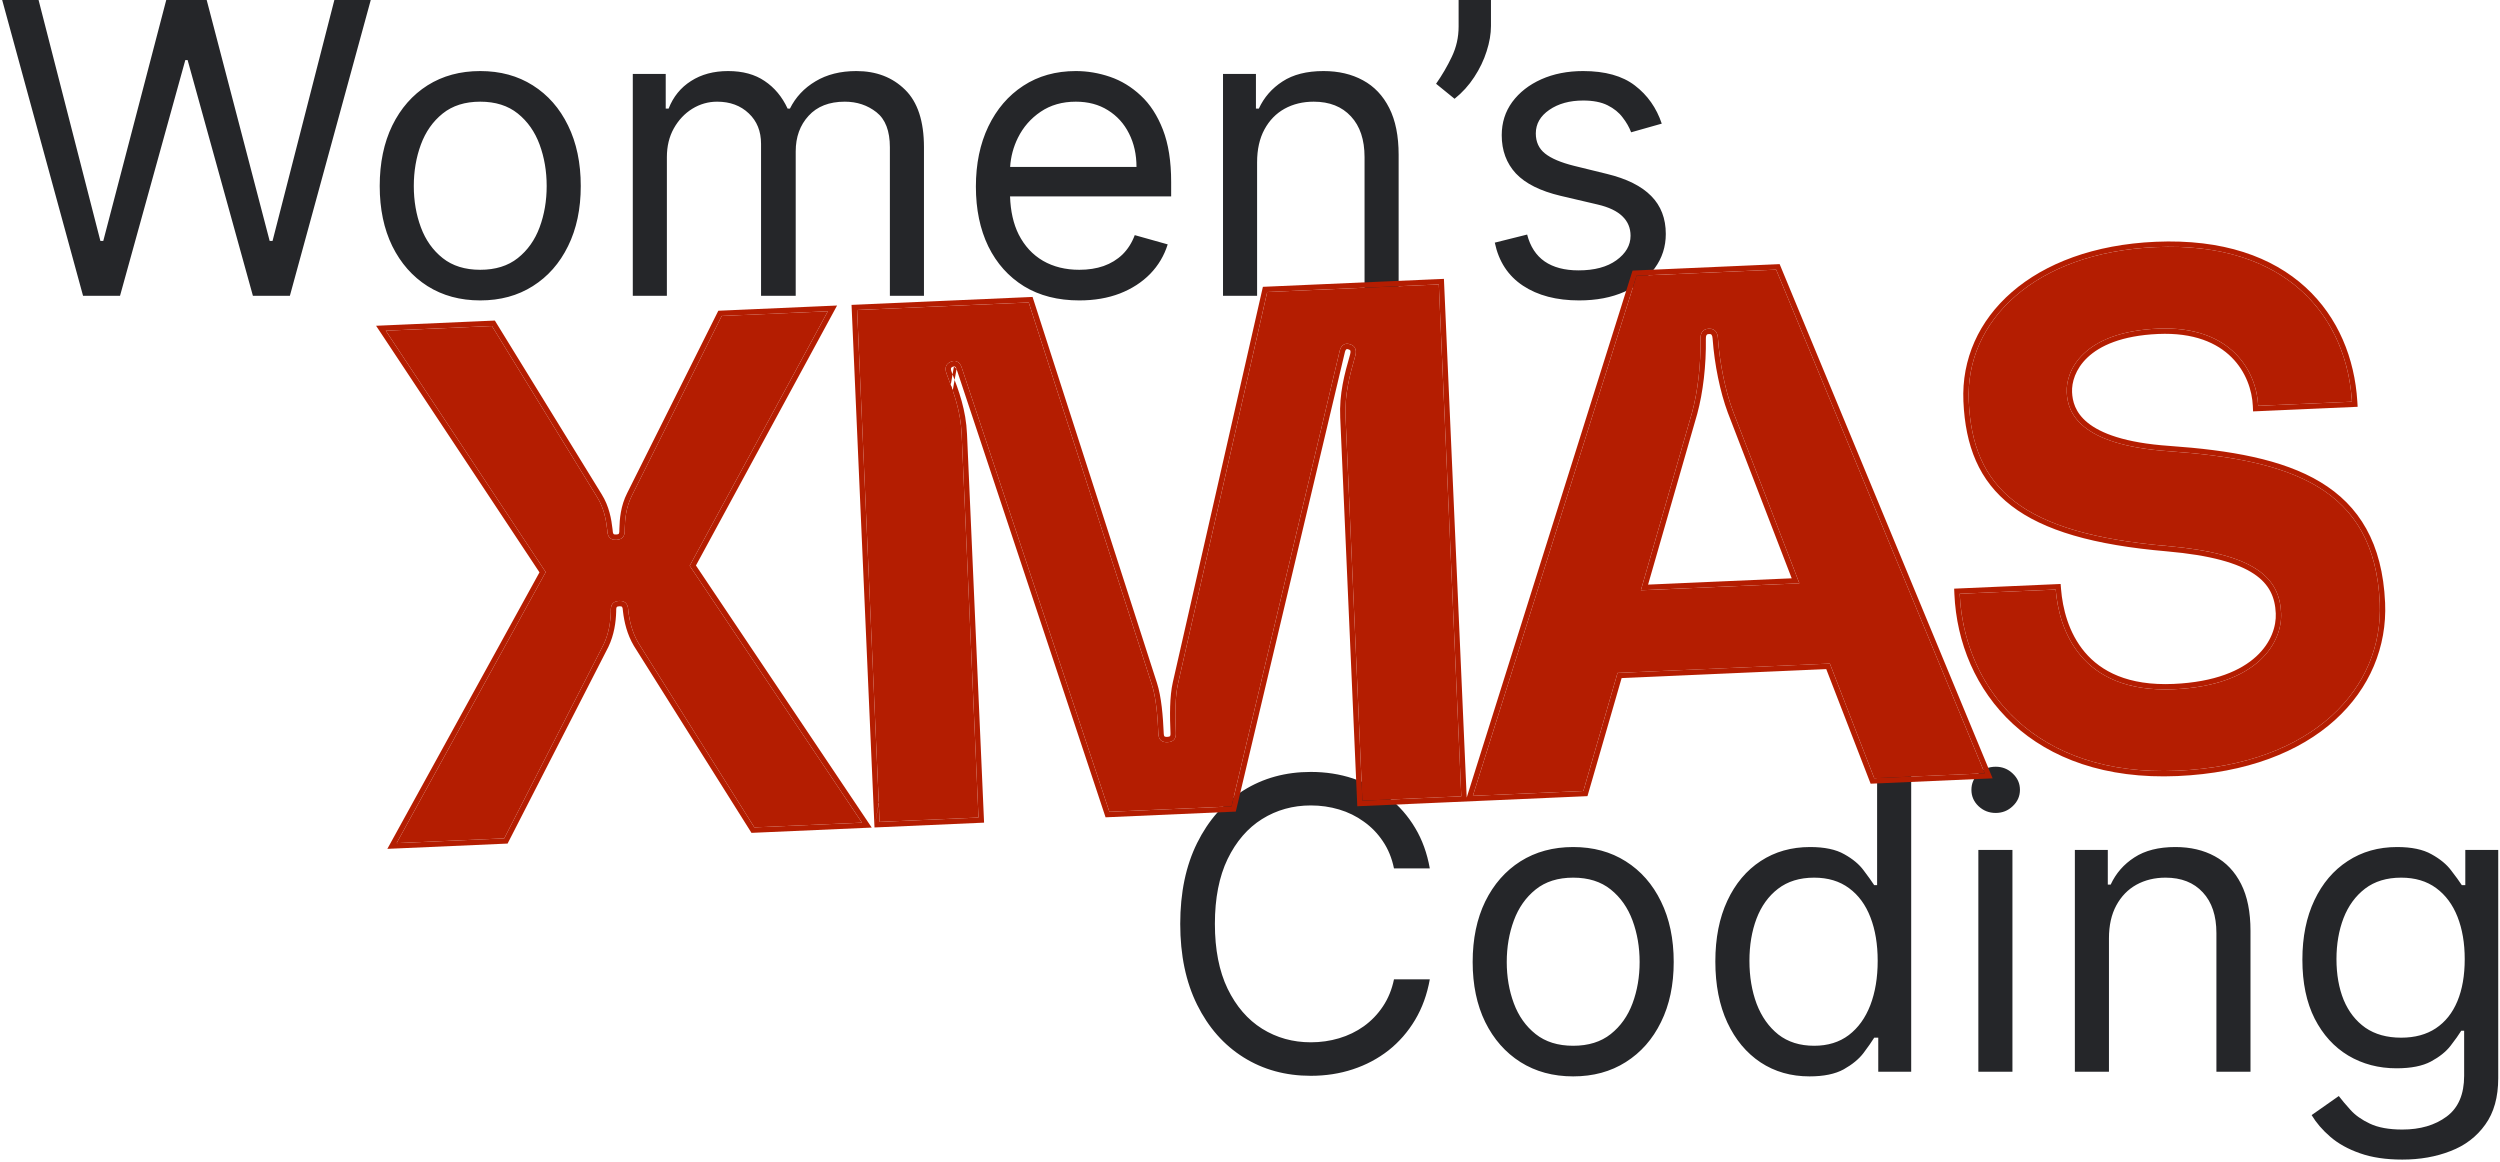
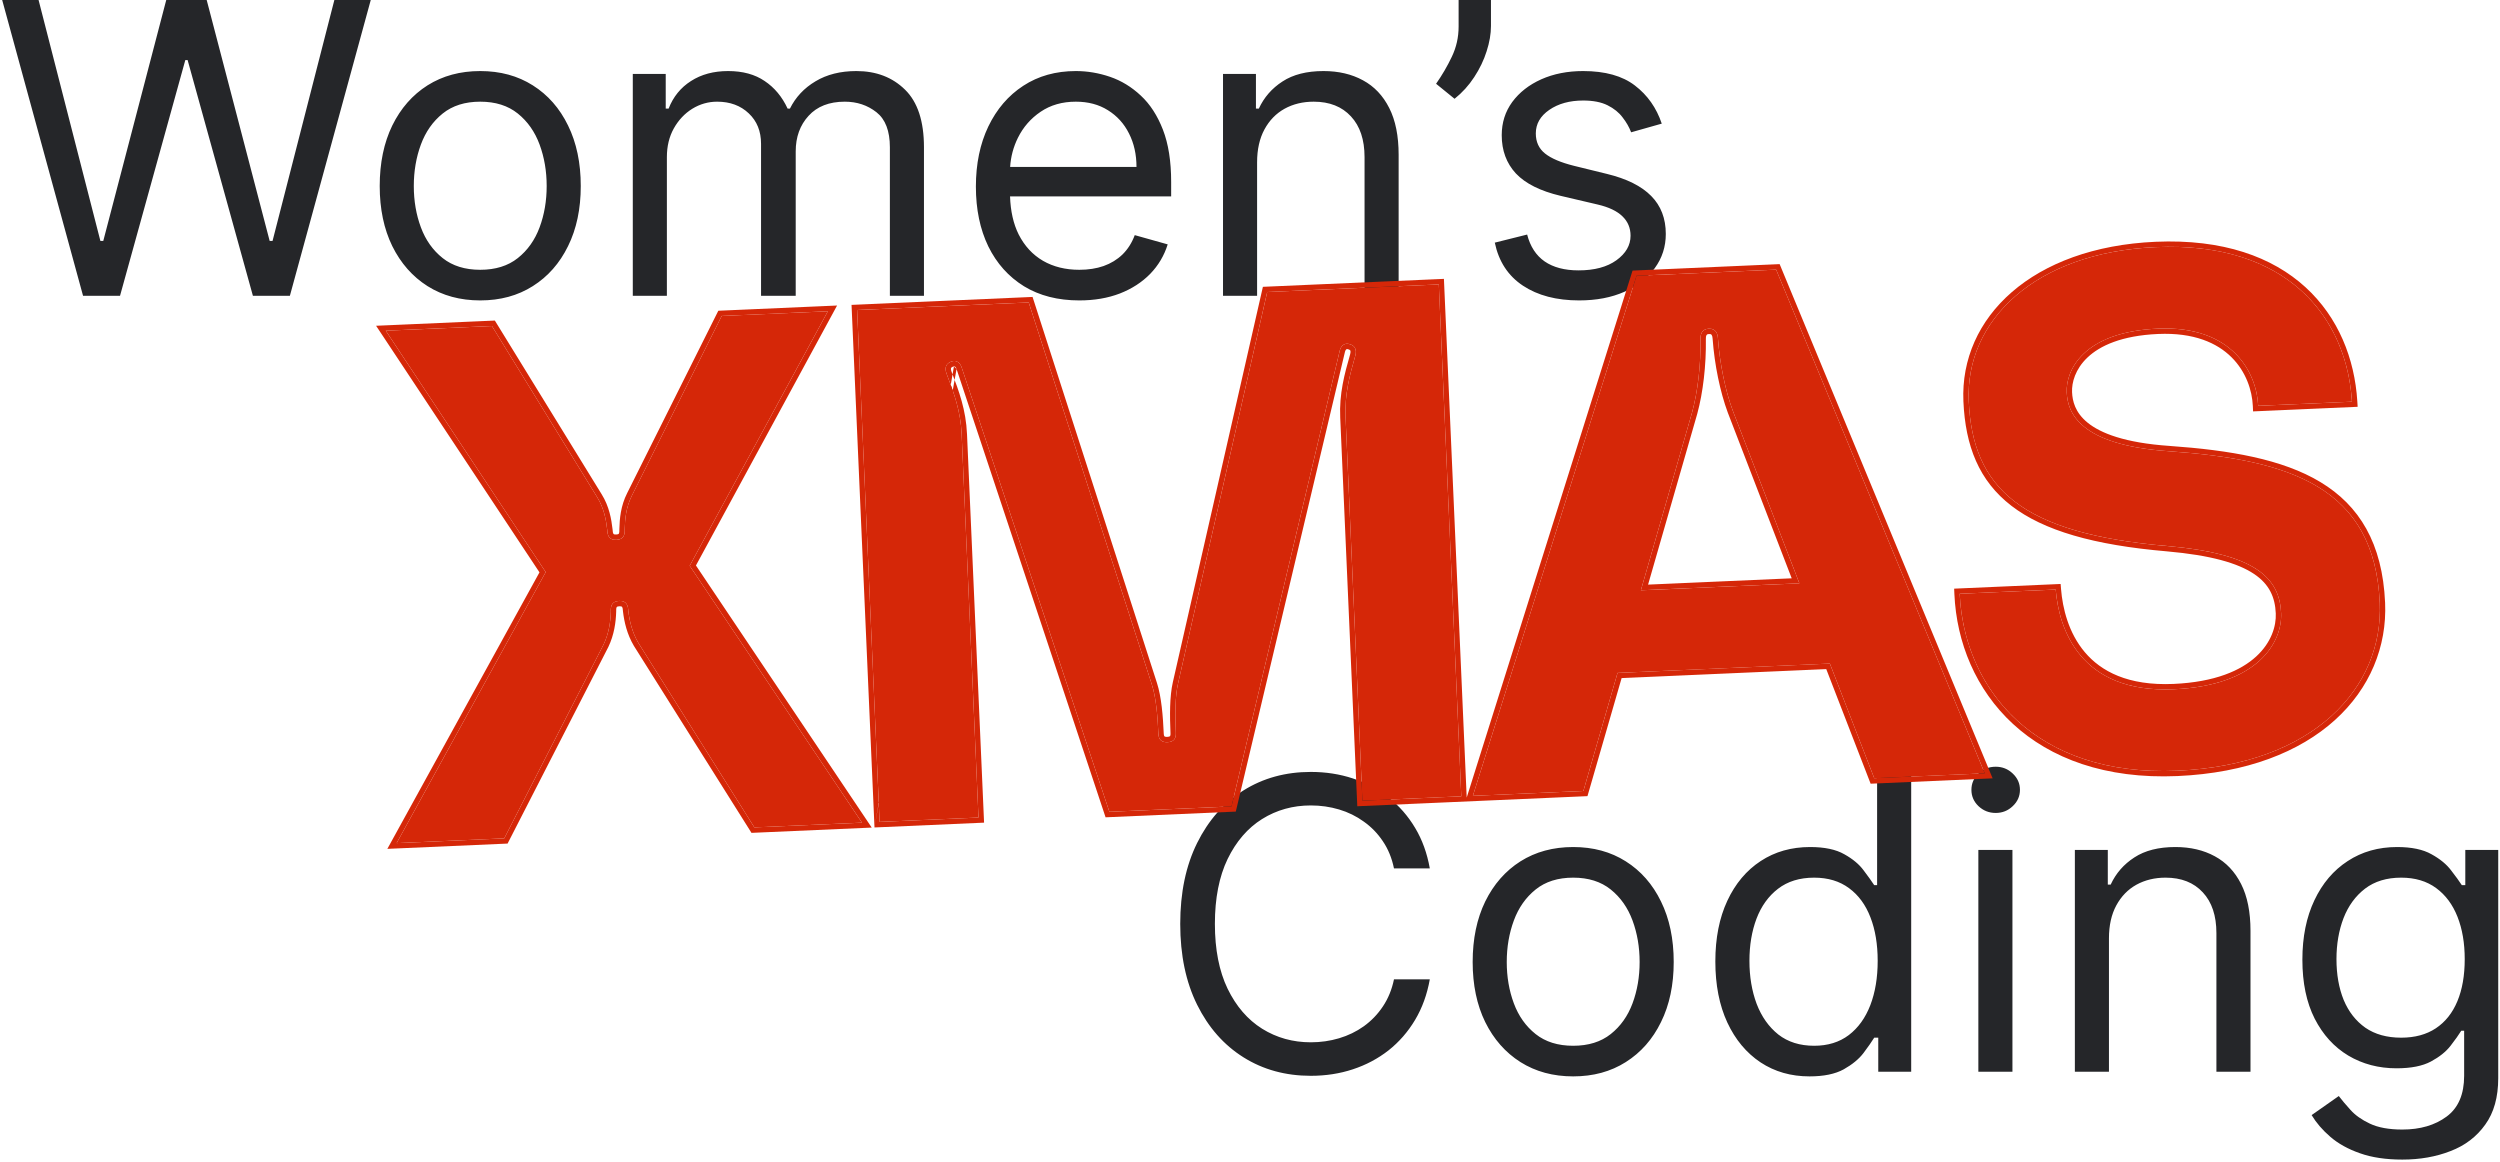
<svg xmlns="http://www.w3.org/2000/svg" width="719" height="334" viewBox="0 0 719 334" fill="none">
  <path fill-rule="evenodd" clip-rule="evenodd" d="M23.886 85.07L0.625 0H11.093L28.871 69.286H29.702L47.812 0H59.443L77.554 69.286H78.385L96.163 0H106.631L83.369 85.07H72.735L53.96 17.28H53.295L34.52 85.07H23.886ZM138.117 86.4C132.357 86.4 127.303 85.029 122.955 82.287C118.635 79.546 115.257 75.71 112.82 70.781C110.411 65.852 109.206 60.092 109.206 53.501C109.206 46.855 110.411 41.054 112.82 36.097C115.257 31.14 118.635 27.291 122.955 24.549C127.303 21.808 132.357 20.437 138.117 20.437C143.877 20.437 148.917 21.808 153.237 24.549C157.584 27.291 160.963 31.14 163.372 36.097C165.809 41.054 167.027 46.855 167.027 53.501C167.027 60.092 165.809 65.852 163.372 70.781C160.963 75.71 157.584 79.546 153.237 82.287C148.917 85.029 143.877 86.4 138.117 86.4ZM138.117 77.593C142.492 77.593 146.092 76.472 148.917 74.229C151.741 71.986 153.832 69.037 155.189 65.381C156.546 61.726 157.224 57.766 157.224 53.501C157.224 49.237 156.546 45.263 155.189 41.58C153.832 37.897 151.741 34.92 148.917 32.649C146.092 30.378 142.492 29.243 138.117 29.243C133.741 29.243 130.141 30.378 127.317 32.649C124.492 34.92 122.401 37.897 121.044 41.58C119.687 45.263 119.009 49.237 119.009 53.501C119.009 57.766 119.687 61.726 121.044 65.381C122.401 69.037 124.492 71.986 127.317 74.229C130.141 76.472 133.741 77.593 138.117 77.593ZM181.991 21.268V85.07H191.794V45.194C191.794 42.064 192.459 39.309 193.788 36.928C195.145 34.518 196.917 32.635 199.105 31.278C201.321 29.921 203.702 29.243 206.25 29.243C209.96 29.243 212.993 30.364 215.347 32.608C217.7 34.823 218.877 37.744 218.877 41.372V85.07H228.847V43.532C228.847 39.406 230.079 36 232.543 33.314C235.008 30.6 238.483 29.243 242.97 29.243C246.459 29.243 249.491 30.254 252.066 32.275C254.642 34.297 255.929 37.661 255.929 42.369V85.07H265.732V42.369C265.732 34.864 263.919 29.34 260.291 25.795C256.663 22.223 251.997 20.437 246.293 20.437C241.723 20.437 237.805 21.42 234.537 23.386C231.27 25.325 228.819 27.941 227.185 31.237H226.52C224.942 27.831 222.74 25.186 219.916 23.303C217.119 21.392 213.616 20.437 209.407 20.437C205.253 20.437 201.694 21.392 198.731 23.303C195.768 25.186 193.622 27.831 192.293 31.237H191.462V21.268H181.991ZM310.407 86.4C304.259 86.4 298.956 85.043 294.498 82.329C290.067 79.587 286.647 75.766 284.238 70.864C281.856 65.935 280.665 60.203 280.665 53.667C280.665 47.132 281.856 41.372 284.238 36.388C286.647 31.375 289.998 27.471 294.29 24.674C298.61 21.849 303.65 20.437 309.41 20.437C312.733 20.437 316.015 20.991 319.255 22.098C322.495 23.206 325.444 25.006 328.102 27.498C330.761 29.963 332.879 33.231 334.458 37.301C336.036 41.372 336.825 46.384 336.825 52.338V56.492H290.49C290.631 60.737 291.454 64.378 292.961 67.417C294.65 70.74 296.99 73.273 299.981 75.018C302.972 76.735 306.447 77.593 310.407 77.593C312.982 77.593 315.308 77.233 317.385 76.513C319.49 75.766 321.304 74.658 322.827 73.19C324.35 71.695 325.527 69.84 326.358 67.624L335.828 70.283C334.831 73.495 333.156 76.32 330.802 78.757C328.448 81.166 325.541 83.049 322.079 84.406C318.618 85.735 314.727 86.4 310.407 86.4ZM292.753 39.627C291.448 42.262 290.702 45.059 290.515 48.018H326.856C326.856 44.418 326.136 41.206 324.696 38.381C323.284 35.557 321.262 33.328 318.631 31.694C316.028 30.06 312.955 29.243 309.41 29.243C305.505 29.243 302.127 30.212 299.275 32.151C296.45 34.061 294.276 36.554 292.753 39.627ZM361.54 85.07V46.689C361.54 42.978 362.247 39.821 363.659 37.218C365.071 34.615 366.996 32.635 369.433 31.278C371.897 29.921 374.694 29.243 377.823 29.243C382.365 29.243 385.937 30.655 388.54 33.48C391.143 36.277 392.445 40.181 392.445 45.194V85.07H402.248V44.529C402.248 39.101 401.348 34.615 399.548 31.071C397.748 27.498 395.228 24.84 391.988 23.095C388.748 21.323 384.968 20.437 380.648 20.437C375.83 20.437 371.897 21.434 368.851 23.428C365.805 25.394 363.534 27.997 362.039 31.237H361.208V21.268H351.737V85.07H361.54ZM428.801 0V7.477C428.801 9.748 428.386 12.171 427.555 14.746C426.752 17.294 425.561 19.772 423.983 22.181C422.432 24.563 420.549 26.64 418.334 28.412L413.017 24.092C414.761 21.6 416.271 19.011 417.544 16.325C418.846 13.611 419.497 10.717 419.497 7.643V0H428.801ZM469.114 38.049L477.92 35.557C476.397 31.015 473.822 27.36 470.194 24.591C466.594 21.821 461.637 20.437 455.323 20.437C450.837 20.437 446.822 21.226 443.277 22.805C439.76 24.383 436.977 26.557 434.928 29.326C432.907 32.095 431.896 35.28 431.896 38.88C431.896 43.283 433.253 46.952 435.967 49.887C438.708 52.795 443 54.941 448.843 56.326L459.477 58.818C462.69 59.566 465.071 60.701 466.622 62.224C468.173 63.72 468.948 65.575 468.948 67.79C468.948 70.532 467.591 72.886 464.877 74.852C462.191 76.79 458.563 77.76 453.994 77.76C449.979 77.76 446.725 76.901 444.233 75.184C441.768 73.467 440.093 70.892 439.207 67.458L429.902 69.784C431.037 75.212 433.737 79.338 438.002 82.163C442.267 84.987 447.653 86.4 454.16 86.4C459.117 86.4 463.465 85.569 467.203 83.907C470.942 82.246 473.849 79.975 475.926 77.095C478.031 74.215 479.083 70.947 479.083 67.292C479.083 62.834 477.685 59.192 474.888 56.367C472.091 53.515 467.84 51.397 462.136 50.012L452.665 47.686C448.899 46.744 446.13 45.568 444.357 44.155C442.585 42.743 441.699 40.818 441.699 38.381C441.699 35.64 442.987 33.383 445.562 31.611C448.165 29.811 451.419 28.911 455.323 28.911C458.176 28.911 460.516 29.367 462.343 30.281C464.171 31.195 465.611 32.358 466.663 33.771C467.743 35.155 468.56 36.581 469.114 38.049ZM578.777 244.438H568.974V308.24H578.777V244.438ZM569.015 231.851C570.4 233.153 572.048 233.804 573.958 233.804C575.869 233.804 577.503 233.153 578.86 231.851C580.245 230.55 580.937 228.985 580.937 227.158C580.937 225.33 580.245 223.765 578.86 222.464C577.503 221.162 575.869 220.511 573.958 220.511C572.048 220.511 570.4 221.162 569.015 222.464C567.658 223.765 566.98 225.33 566.98 227.158C566.98 228.985 567.658 230.55 569.015 231.851ZM400.91 249.754H411.212C410.436 245.379 409.024 241.488 406.975 238.082C404.926 234.648 402.378 231.741 399.332 229.359C396.286 226.95 392.866 225.122 389.072 223.876C385.306 222.63 381.276 222.007 376.984 222.007C369.729 222.007 363.276 223.779 357.627 227.324C351.978 230.868 347.533 235.908 344.294 242.444C341.054 248.979 339.434 256.733 339.434 265.705C339.434 274.677 341.054 282.431 344.294 288.967C347.533 295.502 351.978 300.542 357.627 304.086C363.276 307.631 369.729 309.403 376.984 309.403C381.276 309.403 385.306 308.78 389.072 307.534C392.866 306.288 396.286 304.474 399.332 302.093C402.378 299.683 404.926 296.762 406.975 293.328C409.024 289.894 410.436 286.003 411.212 281.656H400.91C400.301 284.591 399.235 287.194 397.712 289.465C396.216 291.708 394.389 293.605 392.229 295.156C390.096 296.679 387.729 297.828 385.126 298.603C382.523 299.379 379.809 299.766 376.984 299.766C371.833 299.766 367.167 298.465 362.986 295.862C358.832 293.259 355.523 289.423 353.058 284.356C350.621 279.288 349.403 273.071 349.403 265.705C349.403 258.339 350.621 252.122 353.058 247.054C355.523 241.987 358.832 238.151 362.986 235.548C367.167 232.945 371.833 231.644 376.984 231.644C379.809 231.644 382.523 232.031 385.126 232.807C387.729 233.582 390.096 234.745 392.229 236.296C394.389 237.819 396.216 239.702 397.712 241.945C399.235 244.188 400.301 246.791 400.91 249.754ZM437.287 305.457C441.635 308.199 446.689 309.569 452.449 309.569C458.209 309.569 463.249 308.199 467.569 305.457C471.916 302.716 475.295 298.88 477.704 293.951C480.141 289.022 481.359 283.262 481.359 276.671C481.359 270.025 480.141 264.224 477.704 259.267C475.295 254.31 471.916 250.461 467.569 247.719C463.249 244.978 458.209 243.607 452.449 243.607C446.689 243.607 441.635 244.978 437.287 247.719C432.967 250.461 429.589 254.31 427.152 259.267C424.743 264.224 423.538 270.025 423.538 276.671C423.538 283.262 424.743 289.022 427.152 293.951C429.589 298.88 432.967 302.716 437.287 305.457ZM463.249 297.399C460.424 299.642 456.824 300.763 452.449 300.763C448.073 300.763 444.473 299.642 441.649 297.399C438.824 295.156 436.733 292.207 435.376 288.551C434.02 284.896 433.341 280.936 433.341 276.671C433.341 272.407 434.02 268.433 435.376 264.75C436.733 261.067 438.824 258.09 441.649 255.819C444.473 253.548 448.073 252.413 452.449 252.413C456.824 252.413 460.424 253.548 463.249 255.819C466.073 258.09 468.164 261.067 469.521 264.75C470.878 268.433 471.556 272.407 471.556 276.671C471.556 280.936 470.878 284.896 469.521 288.551C468.164 292.207 466.073 295.156 463.249 297.399ZM520.416 309.569C515.099 309.569 510.405 308.226 506.334 305.54C502.263 302.826 499.079 299.005 496.78 294.076C494.482 289.119 493.333 283.262 493.333 276.505C493.333 269.804 494.482 263.988 496.78 259.059C499.079 254.13 502.277 250.322 506.376 247.636C510.474 244.95 515.21 243.607 520.582 243.607C524.736 243.607 528.017 244.299 530.426 245.684C532.863 247.041 534.719 248.591 535.993 250.336C537.294 252.053 538.305 253.465 539.025 254.573H539.856V223.17H549.659V308.24H540.188V298.437H539.025C538.305 299.6 537.28 301.068 535.951 302.84C534.622 304.585 532.725 306.149 530.26 307.534C527.796 308.891 524.514 309.569 520.416 309.569ZM521.745 300.763C525.677 300.763 529 299.739 531.714 297.69C534.428 295.613 536.491 292.746 537.903 289.091C539.316 285.408 540.022 281.157 540.022 276.339C540.022 271.576 539.329 267.408 537.945 263.836C536.56 260.236 534.511 257.439 531.797 255.445C529.083 253.424 525.733 252.413 521.745 252.413C517.591 252.413 514.13 253.479 511.36 255.611C508.619 257.716 506.556 260.582 505.171 264.21C503.814 267.81 503.136 271.853 503.136 276.339C503.136 280.88 503.828 285.007 505.213 288.717C506.625 292.4 508.702 295.336 511.443 297.523C514.213 299.683 517.646 300.763 521.745 300.763ZM606.535 269.859V308.24H596.732V244.438H606.203V254.407H607.033C608.529 251.167 610.799 248.564 613.846 246.597C616.892 244.604 620.824 243.607 625.642 243.607C629.962 243.607 633.742 244.493 636.982 246.265C640.222 248.01 642.742 250.668 644.542 254.241C646.342 257.785 647.242 262.271 647.242 267.699V308.24H637.439V268.364C637.439 263.351 636.138 259.447 633.535 256.65C630.932 253.825 627.359 252.413 622.818 252.413C619.689 252.413 616.892 253.091 614.427 254.448C611.99 255.805 610.066 257.785 608.653 260.388C607.241 262.991 606.535 266.148 606.535 269.859ZM678.697 331.668C682.103 332.886 686.174 333.496 690.909 333.496C696.005 333.496 700.629 332.679 704.783 331.045C708.965 329.439 712.288 326.905 714.752 323.443C717.245 320.009 718.491 315.551 718.491 310.068V244.438H709.02V254.573H708.023C707.303 253.465 706.279 252.053 704.949 250.336C703.648 248.591 701.765 247.041 699.3 245.684C696.863 244.299 693.568 243.607 689.414 243.607C684.042 243.607 679.306 244.95 675.208 247.636C671.11 250.294 667.911 254.061 665.613 258.934C663.314 263.78 662.165 269.471 662.165 276.007C662.165 282.653 663.342 288.302 665.696 292.954C668.077 297.606 671.303 301.151 675.374 303.588C679.473 306.025 684.097 307.243 689.248 307.243C693.402 307.243 696.697 306.593 699.134 305.291C701.599 303.962 703.482 302.453 704.783 300.763C706.112 299.046 707.137 297.606 707.857 296.443H708.688V309.403C708.688 314.72 707.012 318.625 703.662 321.117C700.311 323.609 696.06 324.856 690.909 324.856C687.06 324.856 683.945 324.288 681.563 323.152C679.21 322.045 677.354 320.729 675.997 319.206C674.64 317.711 673.519 316.382 672.633 315.219L664.823 320.702C666.153 322.917 667.939 324.994 670.182 326.932C672.453 328.899 675.291 330.477 678.697 331.668ZM700.546 295.737C697.832 297.537 694.509 298.437 690.577 298.437C686.479 298.437 683.045 297.482 680.276 295.571C677.534 293.633 675.457 290.974 674.045 287.596C672.66 284.19 671.968 280.271 671.968 275.84C671.968 271.52 672.646 267.588 674.003 264.044C675.388 260.499 677.451 257.674 680.193 255.57C682.962 253.465 686.423 252.413 690.577 252.413C694.565 252.413 697.916 253.41 700.629 255.404C703.343 257.397 705.392 260.153 706.777 263.67C708.162 267.187 708.854 271.244 708.854 275.84C708.854 280.548 708.148 284.591 706.736 287.97C705.323 291.348 703.26 293.937 700.546 295.737Z" fill="#252629" />
-   <path d="M114.07 242.474L145.019 241.115L173.58 185.385C175.115 182.175 175.596 178.801 175.676 175.865C175.621 174.61 175.757 172.928 178.057 172.827C180.357 172.726 180.64 174.39 180.695 175.644C181.033 178.563 181.807 181.881 183.618 184.944L216.955 237.955L247.904 236.596L198.355 162.716L238.092 89.525L207.561 90.866L181.753 142.494C180.018 145.922 179.747 149.286 179.666 152.223C179.721 153.478 179.586 155.16 177.285 155.261C174.985 155.362 174.702 153.698 174.647 152.444C174.31 149.525 173.744 146.198 171.715 142.935L141.48 93.768L110.949 95.109L156.95 164.535L114.07 242.474Z" fill="#B41D01" />
-   <path d="M252.975 236.373L281.415 235.124L276.574 124.919C276.28 118.228 274.378 113.073 272.248 107.51C271.538 105.655 272.11 104.373 273.974 103.872C275.01 103.617 276.083 104.199 276.566 105.644L319.056 233.47L354.187 231.927L385.306 100.868C385.66 99.385 386.678 98.712 387.733 98.875C389.633 99.211 390.316 100.438 389.771 102.348C388.137 108.077 386.694 113.378 386.988 120.07L391.828 230.274L420.268 229.025L413.802 81.807L364.45 83.975L338.806 196.565C337.926 200.375 337.955 205.822 338.176 210.84C338.249 212.513 337.45 213.387 335.777 213.46C334.104 213.534 333.23 212.734 333.157 211.061C332.937 206.042 332.489 200.614 331.278 196.896L295.86 86.987L246.509 89.155L252.975 236.373Z" fill="#B41D01" />
-   <path d="M539.03 223.808L570.815 222.412L510.815 77.546L470.665 79.309L423.598 228.878L455.383 227.482L465.206 193.528L526.268 190.846L539.03 223.808ZM471.914 169.767L486.639 118.626C488.264 112.688 489.179 104.895 489.067 97.567C489.011 96.312 489.356 94.621 491.447 94.529C493.539 94.438 494.03 96.092 494.085 97.347C494.616 104.657 496.211 112.339 498.35 118.111L517.502 167.764L471.914 169.767Z" fill="#B41D01" />
-   <path d="M623.836 129.78C597.777 127.992 594.636 118.492 594.388 112.845C594.112 106.572 599.072 95.459 620.611 94.513C641.94 93.576 649.029 107.093 649.452 116.712L676.428 115.528C674.962 91.707 658.268 69.393 620 71.074C585.078 72.608 565.202 92.337 566.212 115.34C567.314 140.434 581.295 153.439 623.357 157.039C648.807 159.273 655.611 166.308 656.052 176.345C656.41 184.501 649.633 197.16 625.167 198.235C598.191 199.42 592.136 180.829 591.222 169.555L563.618 170.767C564.812 197.952 585.208 223.456 626.195 221.656C665.509 219.929 685.484 197.681 684.418 173.423C682.949 139.964 658.515 132.238 623.836 129.78Z" fill="#B41D01" />
-   <path fill-rule="evenodd" clip-rule="evenodd" d="M111.401 244.132L155.153 164.609L108.163 93.691L142.317 92.191L173.022 142.122L173.025 142.125C175.237 145.685 175.832 149.292 176.176 152.267L176.182 152.321L176.185 152.376C176.211 152.984 176.295 153.338 176.414 153.52C176.451 153.577 176.487 153.611 176.553 153.642C176.632 153.678 176.826 153.741 177.218 153.723C177.609 153.706 177.797 153.627 177.872 153.584C177.935 153.548 177.969 153.511 178.001 153.451C178.103 153.259 178.155 152.899 178.128 152.291L178.126 152.236L178.127 152.181C178.21 149.187 178.486 145.543 180.378 141.803L180.38 141.799L206.589 89.368L240.743 87.868L200.152 162.632L250.708 238.013L216.128 239.532L182.303 185.746L182.292 185.727C180.334 182.414 179.518 178.864 179.166 175.821L179.159 175.767L179.157 175.712C179.13 175.104 179.047 174.75 178.928 174.567C178.891 174.511 178.855 174.477 178.788 174.446C178.709 174.41 178.515 174.347 178.124 174.364C177.733 174.382 177.545 174.461 177.47 174.504C177.407 174.54 177.373 174.577 177.341 174.637C177.239 174.829 177.187 175.189 177.214 175.797L177.216 175.852L177.214 175.907C177.13 178.969 176.629 182.577 174.968 186.049L174.959 186.068L145.98 242.613L111.401 244.132ZM198.355 162.716L238.092 89.525L207.561 90.866L181.753 142.494C180.018 145.922 179.747 149.286 179.666 152.223C179.721 153.478 179.586 155.16 177.285 155.261C174.985 155.362 174.702 153.698 174.647 152.444C174.31 149.525 173.744 146.198 171.715 142.935L141.48 93.768L110.949 95.109L156.95 164.535L114.07 242.474L145.019 241.115L173.58 185.385C175.115 182.175 175.596 178.801 175.676 175.865C175.621 174.61 175.757 172.928 178.057 172.827C180.357 172.726 180.64 174.39 180.695 175.644C181.033 178.563 181.807 181.881 183.618 184.944L216.955 237.955L247.904 236.596L198.355 162.716ZM251.505 237.978L244.903 87.685L296.965 85.398L332.741 196.419L332.742 196.424C334.026 200.368 334.475 205.992 334.694 210.993C334.721 211.593 334.877 211.753 334.906 211.78C334.936 211.807 335.109 211.949 335.709 211.922C336.308 211.896 336.469 211.74 336.496 211.711C336.523 211.681 336.664 211.507 336.638 210.908C336.418 205.906 336.372 200.263 337.306 196.222L337.306 196.219L363.21 82.489L415.272 80.202L421.824 229.385L469.52 77.819L511.825 75.961L573.078 223.853L537.993 225.394L525.231 192.432L466.377 195.017L456.555 228.971L390.358 231.879L385.45 120.137C385.144 113.173 386.656 107.659 388.291 101.926C388.502 101.186 388.387 100.88 388.337 100.792C388.301 100.731 388.148 100.515 387.485 100.395C387.373 100.38 387.285 100.405 387.199 100.472C387.098 100.549 386.916 100.754 386.803 101.224L355.416 233.414L317.962 235.059L275.106 106.131M385.306 100.868C385.66 99.385 386.678 98.712 387.733 98.875C389.633 99.211 390.316 100.438 389.771 102.348C388.137 108.077 386.694 113.378 386.988 120.07L391.828 230.274L420.268 229.025L413.802 81.807L364.45 83.975L338.806 196.565C337.926 200.375 337.955 205.822 338.176 210.84C338.249 212.513 337.45 213.387 335.777 213.46C334.104 213.534 333.23 212.734 333.157 211.061C332.937 206.042 332.489 200.614 331.278 196.896L295.86 86.987L246.509 89.155L252.975 236.373L281.415 235.124L276.574 124.919C276.28 118.228 274.378 113.073 272.248 107.51C271.538 105.655 272.11 104.373 273.974 103.872C275.01 103.617 276.083 104.199 276.566 105.644L319.056 233.47L354.187 231.927L385.306 100.868ZM274.353 105.364C273.704 105.542 273.57 105.771 273.54 105.835C273.497 105.926 273.41 106.241 273.685 106.959C275.817 112.527 277.806 117.888 278.112 124.852L283.02 236.594L251.505 237.978M274.353 105.364C274.464 105.339 274.553 105.356 274.646 105.416C274.752 105.484 274.952 105.672 275.105 106.129M465.206 193.528L526.268 190.846L539.03 223.808L570.815 222.412L510.815 77.546L470.665 79.309L423.598 228.878L455.383 227.482L465.206 193.528ZM486.639 118.626L471.914 169.767L517.502 167.764L498.35 118.111C496.211 112.339 494.616 104.657 494.085 97.347C494.03 96.092 493.539 94.438 491.447 94.529C489.356 94.621 489.011 96.312 489.067 97.567C489.179 104.895 488.264 112.688 486.639 118.626ZM515.295 166.321L496.91 118.656L496.906 118.646C494.709 112.718 493.09 104.89 492.55 97.458L492.549 97.436L492.548 97.414C492.525 96.91 492.416 96.526 492.269 96.316C492.209 96.231 492.149 96.18 492.074 96.145C491.996 96.108 491.83 96.053 491.515 96.067C491.2 96.081 491.039 96.15 490.964 96.194C490.893 96.236 490.837 96.291 490.786 96.381C490.657 96.603 490.582 96.995 490.604 97.5L490.605 97.522L490.605 97.544C490.72 104.994 489.792 112.934 488.124 119.032L488.121 119.042L488.118 119.052L473.986 168.135L515.295 166.321ZM623.941 128.245L623.945 128.245C641.305 129.475 656.41 132.033 667.376 138.659C678.499 145.38 685.201 156.179 685.956 173.355C686.509 185.951 681.589 198.019 671.479 207.132C661.382 216.233 646.191 222.318 626.263 223.193C605.426 224.109 589.66 218.081 578.942 208.213C568.238 198.358 562.693 184.786 562.081 170.835L562.013 169.297L592.636 167.952L592.756 169.43C593.199 174.903 594.886 182.006 599.596 187.573C604.243 193.065 612.013 197.272 625.099 196.697C637.081 196.171 644.508 192.819 648.878 188.811C653.248 184.803 654.674 180.04 654.514 176.413C654.312 171.806 652.697 168.026 648.229 165.046C643.621 161.973 635.875 159.683 623.223 158.572C602.11 156.765 587.734 152.583 578.486 145.47C569.13 138.273 565.239 128.255 564.674 115.408C563.613 91.245 584.51 71.092 619.932 69.536C639.384 68.682 653.551 73.925 663.053 82.601C672.541 91.264 677.211 103.201 677.964 115.433L678.06 116.996L647.982 118.318L647.914 116.78C647.717 112.286 645.958 106.892 641.786 102.746C637.65 98.633 630.988 95.598 620.678 96.051C610.16 96.513 603.929 99.444 600.375 102.8C596.819 106.159 595.806 110.064 595.925 112.778C596.036 115.306 596.769 118.617 600.402 121.564C604.121 124.58 611.051 127.36 623.941 128.245ZM623.357 157.039C581.295 153.439 567.314 140.434 566.212 115.34C565.202 92.337 585.078 72.608 620 71.074C657.445 69.429 674.234 90.757 676.312 113.992C676.358 114.503 676.396 115.015 676.428 115.528L649.452 116.712C649.029 107.093 641.94 93.576 620.611 94.513C599.072 95.459 594.112 106.572 594.388 112.845C594.636 118.492 597.777 127.992 623.836 129.78C658.515 132.238 682.949 139.964 684.418 173.423C685.484 197.681 665.509 219.929 626.195 221.656C585.982 223.422 565.589 198.905 563.706 172.304C563.67 171.792 563.641 171.28 563.618 170.767L591.222 169.555C592.136 180.829 598.191 199.42 625.167 198.235C649.633 197.16 656.41 184.501 656.052 176.345C655.611 166.308 648.807 159.273 623.357 157.039Z" fill="#B41D01" />
+   <path d="M114.07 242.474L145.019 241.115L173.58 185.385C175.115 182.175 175.596 178.801 175.676 175.865C175.621 174.61 175.757 172.928 178.057 172.827C180.357 172.726 180.64 174.39 180.695 175.644C181.033 178.563 181.807 181.881 183.618 184.944L216.955 237.955L247.904 236.596L198.355 162.716L238.092 89.525L207.561 90.866L181.753 142.494C180.018 145.922 179.747 149.286 179.666 152.223C179.721 153.478 179.586 155.16 177.285 155.261C174.985 155.362 174.702 153.698 174.647 152.444C174.31 149.525 173.744 146.198 171.715 142.935L141.48 93.768L110.949 95.109L156.95 164.535L114.07 242.474Z" fill="#D52708" />
+   <path d="M252.975 236.373L281.415 235.124L276.574 124.919C276.28 118.228 274.378 113.073 272.248 107.51C271.538 105.655 272.11 104.373 273.974 103.872C275.01 103.617 276.083 104.199 276.566 105.644L319.056 233.47L354.187 231.927L385.306 100.868C385.66 99.385 386.678 98.712 387.733 98.875C389.633 99.211 390.316 100.438 389.771 102.348C388.137 108.077 386.694 113.378 386.988 120.07L391.828 230.274L420.268 229.025L413.802 81.807L364.45 83.975L338.806 196.565C337.926 200.375 337.955 205.822 338.176 210.84C338.249 212.513 337.45 213.387 335.777 213.46C334.104 213.534 333.23 212.734 333.157 211.061C332.937 206.042 332.489 200.614 331.278 196.896L295.86 86.987L246.509 89.155L252.975 236.373Z" fill="#D52708" />
+   <path d="M539.03 223.808L570.815 222.412L510.815 77.546L470.665 79.309L423.598 228.878L455.383 227.482L465.206 193.528L526.268 190.846L539.03 223.808ZM471.914 169.767L486.639 118.626C488.264 112.688 489.179 104.895 489.067 97.567C489.011 96.312 489.356 94.621 491.447 94.529C493.539 94.438 494.03 96.092 494.085 97.347C494.616 104.657 496.211 112.339 498.35 118.111L517.502 167.764L471.914 169.767Z" fill="#D52708" />
+   <path d="M623.836 129.78C597.777 127.992 594.636 118.492 594.388 112.845C594.112 106.572 599.072 95.459 620.611 94.513C641.94 93.576 649.029 107.093 649.452 116.712L676.428 115.528C674.962 91.707 658.268 69.393 620 71.074C585.078 72.608 565.202 92.337 566.212 115.34C567.314 140.434 581.295 153.439 623.357 157.039C648.807 159.273 655.611 166.308 656.052 176.345C656.41 184.501 649.633 197.16 625.167 198.235C598.191 199.42 592.136 180.829 591.222 169.555L563.618 170.767C564.812 197.952 585.208 223.456 626.195 221.656C665.509 219.929 685.484 197.681 684.418 173.423C682.949 139.964 658.515 132.238 623.836 129.78Z" fill="#D52708" />
+   <path fill-rule="evenodd" clip-rule="evenodd" d="M111.401 244.132L155.153 164.609L108.163 93.691L142.317 92.191L173.022 142.122L173.025 142.125C175.237 145.685 175.832 149.292 176.176 152.267L176.182 152.321L176.185 152.376C176.211 152.984 176.295 153.338 176.414 153.52C176.451 153.577 176.487 153.611 176.553 153.642C176.632 153.678 176.826 153.741 177.218 153.723C177.609 153.706 177.797 153.627 177.872 153.584C177.935 153.548 177.969 153.511 178.001 153.451C178.103 153.259 178.155 152.899 178.128 152.291L178.126 152.236L178.127 152.181C178.21 149.187 178.486 145.543 180.378 141.803L180.38 141.799L206.589 89.368L240.743 87.868L200.152 162.632L250.708 238.013L216.128 239.532L182.303 185.746L182.292 185.727C180.334 182.414 179.518 178.864 179.166 175.821L179.159 175.767L179.157 175.712C179.13 175.104 179.047 174.75 178.928 174.567C178.891 174.511 178.855 174.477 178.788 174.446C178.709 174.41 178.515 174.347 178.124 174.364C177.733 174.382 177.545 174.461 177.47 174.504C177.407 174.54 177.373 174.577 177.341 174.637C177.239 174.829 177.187 175.189 177.214 175.797L177.216 175.852L177.214 175.907C177.13 178.969 176.629 182.577 174.968 186.049L174.959 186.068L145.98 242.613L111.401 244.132ZM198.355 162.716L238.092 89.525L207.561 90.866L181.753 142.494C180.018 145.922 179.747 149.286 179.666 152.223C179.721 153.478 179.586 155.16 177.285 155.261C174.985 155.362 174.702 153.698 174.647 152.444C174.31 149.525 173.744 146.198 171.715 142.935L141.48 93.768L110.949 95.109L156.95 164.535L114.07 242.474L145.019 241.115L173.58 185.385C175.115 182.175 175.596 178.801 175.676 175.865C175.621 174.61 175.757 172.928 178.057 172.827C180.357 172.726 180.64 174.39 180.695 175.644C181.033 178.563 181.807 181.881 183.618 184.944L216.955 237.955L247.904 236.596L198.355 162.716ZM251.505 237.978L244.903 87.685L296.965 85.398L332.741 196.419L332.742 196.424C334.026 200.368 334.475 205.992 334.694 210.993C334.721 211.593 334.877 211.753 334.906 211.78C334.936 211.807 335.109 211.949 335.709 211.922C336.308 211.896 336.469 211.74 336.496 211.711C336.523 211.681 336.664 211.507 336.638 210.908C336.418 205.906 336.372 200.263 337.306 196.222L337.306 196.219L363.21 82.489L415.272 80.202L421.824 229.385L469.52 77.819L511.825 75.961L573.078 223.853L537.993 225.394L525.231 192.432L466.377 195.017L456.555 228.971L390.358 231.879L385.45 120.137C385.144 113.173 386.656 107.659 388.291 101.926C388.502 101.186 388.387 100.88 388.337 100.792C388.301 100.731 388.148 100.515 387.485 100.395C387.373 100.38 387.285 100.405 387.199 100.472C387.098 100.549 386.916 100.754 386.803 101.224L355.416 233.414L317.962 235.059L275.106 106.131M385.306 100.868C385.66 99.385 386.678 98.712 387.733 98.875C389.633 99.211 390.316 100.438 389.771 102.348C388.137 108.077 386.694 113.378 386.988 120.07L391.828 230.274L420.268 229.025L413.802 81.807L364.45 83.975L338.806 196.565C337.926 200.375 337.955 205.822 338.176 210.84C338.249 212.513 337.45 213.387 335.777 213.46C334.104 213.534 333.23 212.734 333.157 211.061C332.937 206.042 332.489 200.614 331.278 196.896L295.86 86.987L246.509 89.155L252.975 236.373L281.415 235.124L276.574 124.919C276.28 118.228 274.378 113.073 272.248 107.51C271.538 105.655 272.11 104.373 273.974 103.872C275.01 103.617 276.083 104.199 276.566 105.644L319.056 233.47L354.187 231.927L385.306 100.868ZM274.353 105.364C273.704 105.542 273.57 105.771 273.54 105.835C273.497 105.926 273.41 106.241 273.685 106.959C275.817 112.527 277.806 117.888 278.112 124.852L283.02 236.594L251.505 237.978M274.353 105.364C274.464 105.339 274.553 105.356 274.646 105.416C274.752 105.484 274.952 105.672 275.105 106.129M465.206 193.528L526.268 190.846L539.03 223.808L570.815 222.412L510.815 77.546L470.665 79.309L423.598 228.878L455.383 227.482L465.206 193.528ZM486.639 118.626L471.914 169.767L517.502 167.764L498.35 118.111C496.211 112.339 494.616 104.657 494.085 97.347C494.03 96.092 493.539 94.438 491.447 94.529C489.356 94.621 489.011 96.312 489.067 97.567C489.179 104.895 488.264 112.688 486.639 118.626ZM515.295 166.321L496.91 118.656L496.906 118.646C494.709 112.718 493.09 104.89 492.55 97.458L492.549 97.436L492.548 97.414C492.525 96.91 492.416 96.526 492.269 96.316C492.209 96.231 492.149 96.18 492.074 96.145C491.996 96.108 491.83 96.053 491.515 96.067C491.2 96.081 491.039 96.15 490.964 96.194C490.893 96.236 490.837 96.291 490.786 96.381C490.657 96.603 490.582 96.995 490.604 97.5L490.605 97.522L490.605 97.544C490.72 104.994 489.792 112.934 488.124 119.032L488.121 119.042L488.118 119.052L473.986 168.135L515.295 166.321ZM623.941 128.245L623.945 128.245C641.305 129.475 656.41 132.033 667.376 138.659C678.499 145.38 685.201 156.179 685.956 173.355C686.509 185.951 681.589 198.019 671.479 207.132C661.382 216.233 646.191 222.318 626.263 223.193C605.426 224.109 589.66 218.081 578.942 208.213C568.238 198.358 562.693 184.786 562.081 170.835L562.013 169.297L592.636 167.952L592.756 169.43C593.199 174.903 594.886 182.006 599.596 187.573C604.243 193.065 612.013 197.272 625.099 196.697C637.081 196.171 644.508 192.819 648.878 188.811C653.248 184.803 654.674 180.04 654.514 176.413C654.312 171.806 652.697 168.026 648.229 165.046C643.621 161.973 635.875 159.683 623.223 158.572C602.11 156.765 587.734 152.583 578.486 145.47C569.13 138.273 565.239 128.255 564.674 115.408C563.613 91.245 584.51 71.092 619.932 69.536C639.384 68.682 653.551 73.925 663.053 82.601C672.541 91.264 677.211 103.201 677.964 115.433L678.06 116.996L647.982 118.318L647.914 116.78C647.717 112.286 645.958 106.892 641.786 102.746C637.65 98.633 630.988 95.598 620.678 96.051C610.16 96.513 603.929 99.444 600.375 102.8C596.819 106.159 595.806 110.064 595.925 112.778C596.036 115.306 596.769 118.617 600.402 121.564C604.121 124.58 611.051 127.36 623.941 128.245ZM623.357 157.039C581.295 153.439 567.314 140.434 566.212 115.34C565.202 92.337 585.078 72.608 620 71.074C657.445 69.429 674.234 90.757 676.312 113.992C676.358 114.503 676.396 115.015 676.428 115.528L649.452 116.712C649.029 107.093 641.94 93.576 620.611 94.513C599.072 95.459 594.112 106.572 594.388 112.845C594.636 118.492 597.777 127.992 623.836 129.78C658.515 132.238 682.949 139.964 684.418 173.423C685.484 197.681 665.509 219.929 626.195 221.656C585.982 223.422 565.589 198.905 563.706 172.304C563.67 171.792 563.641 171.28 563.618 170.767L591.222 169.555C592.136 180.829 598.191 199.42 625.167 198.235C649.633 197.16 656.41 184.501 656.052 176.345C655.611 166.308 648.807 159.273 623.357 157.039Z" fill="#D52708" />
</svg>
